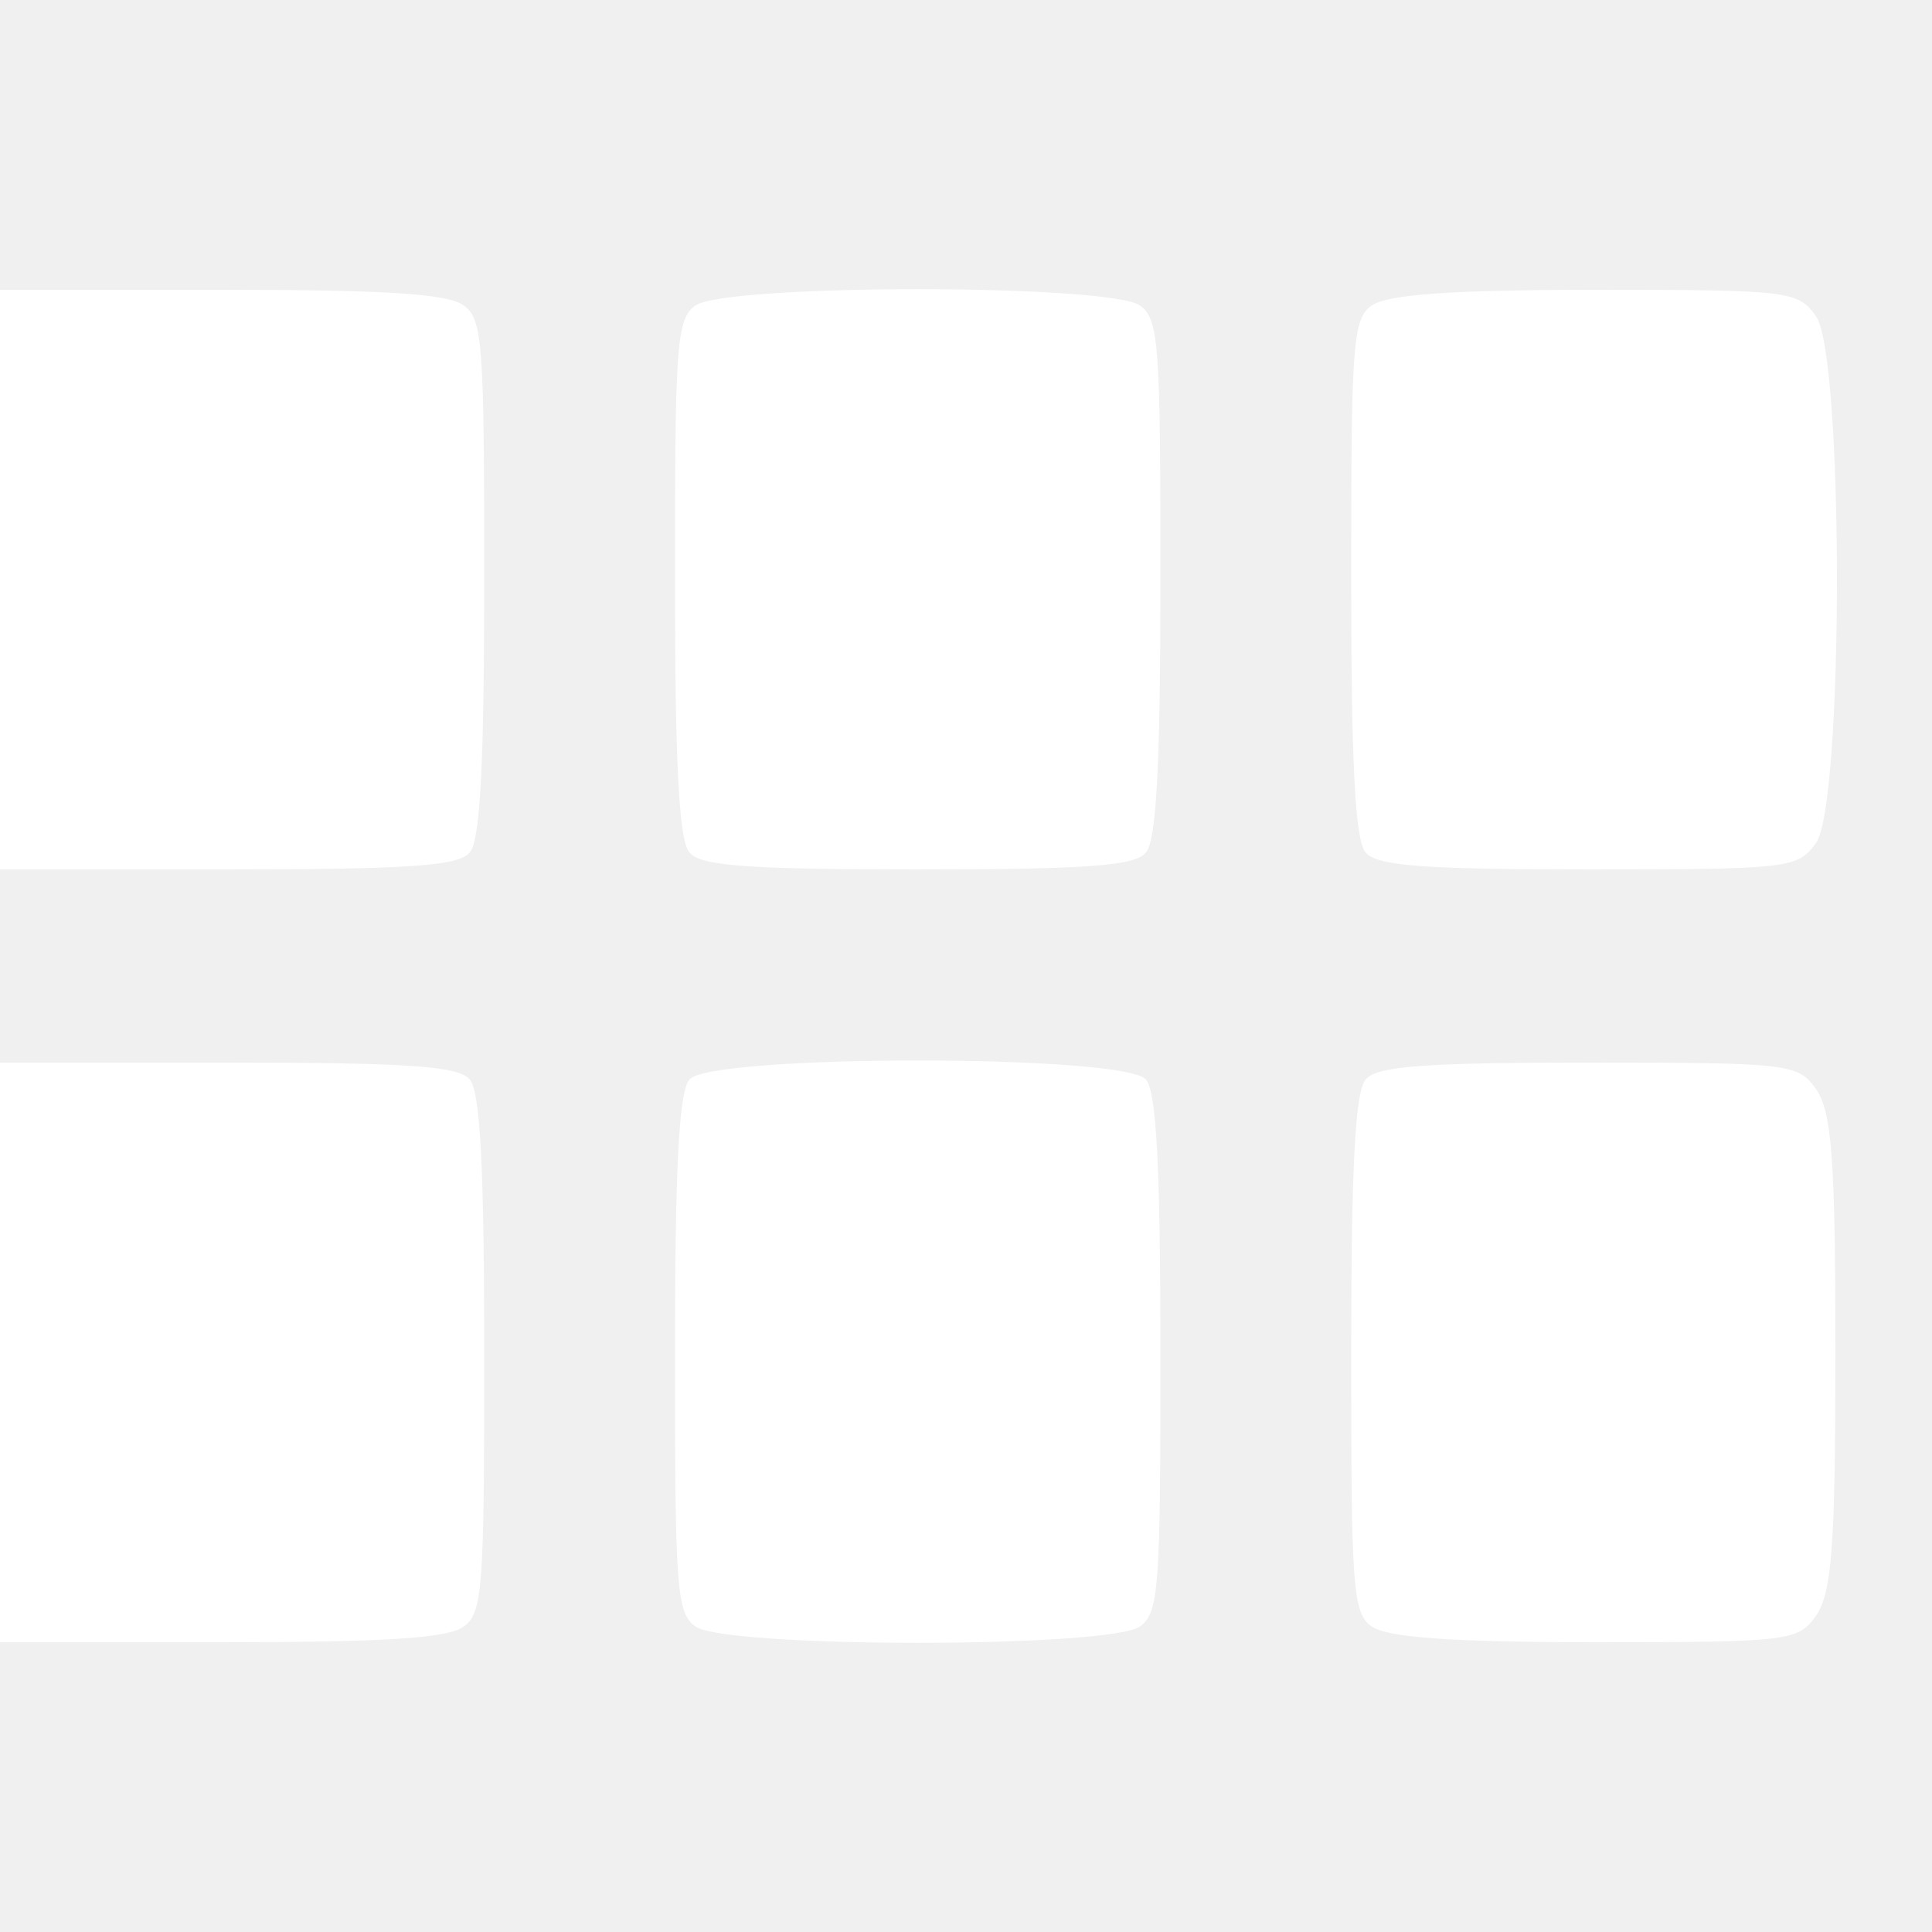
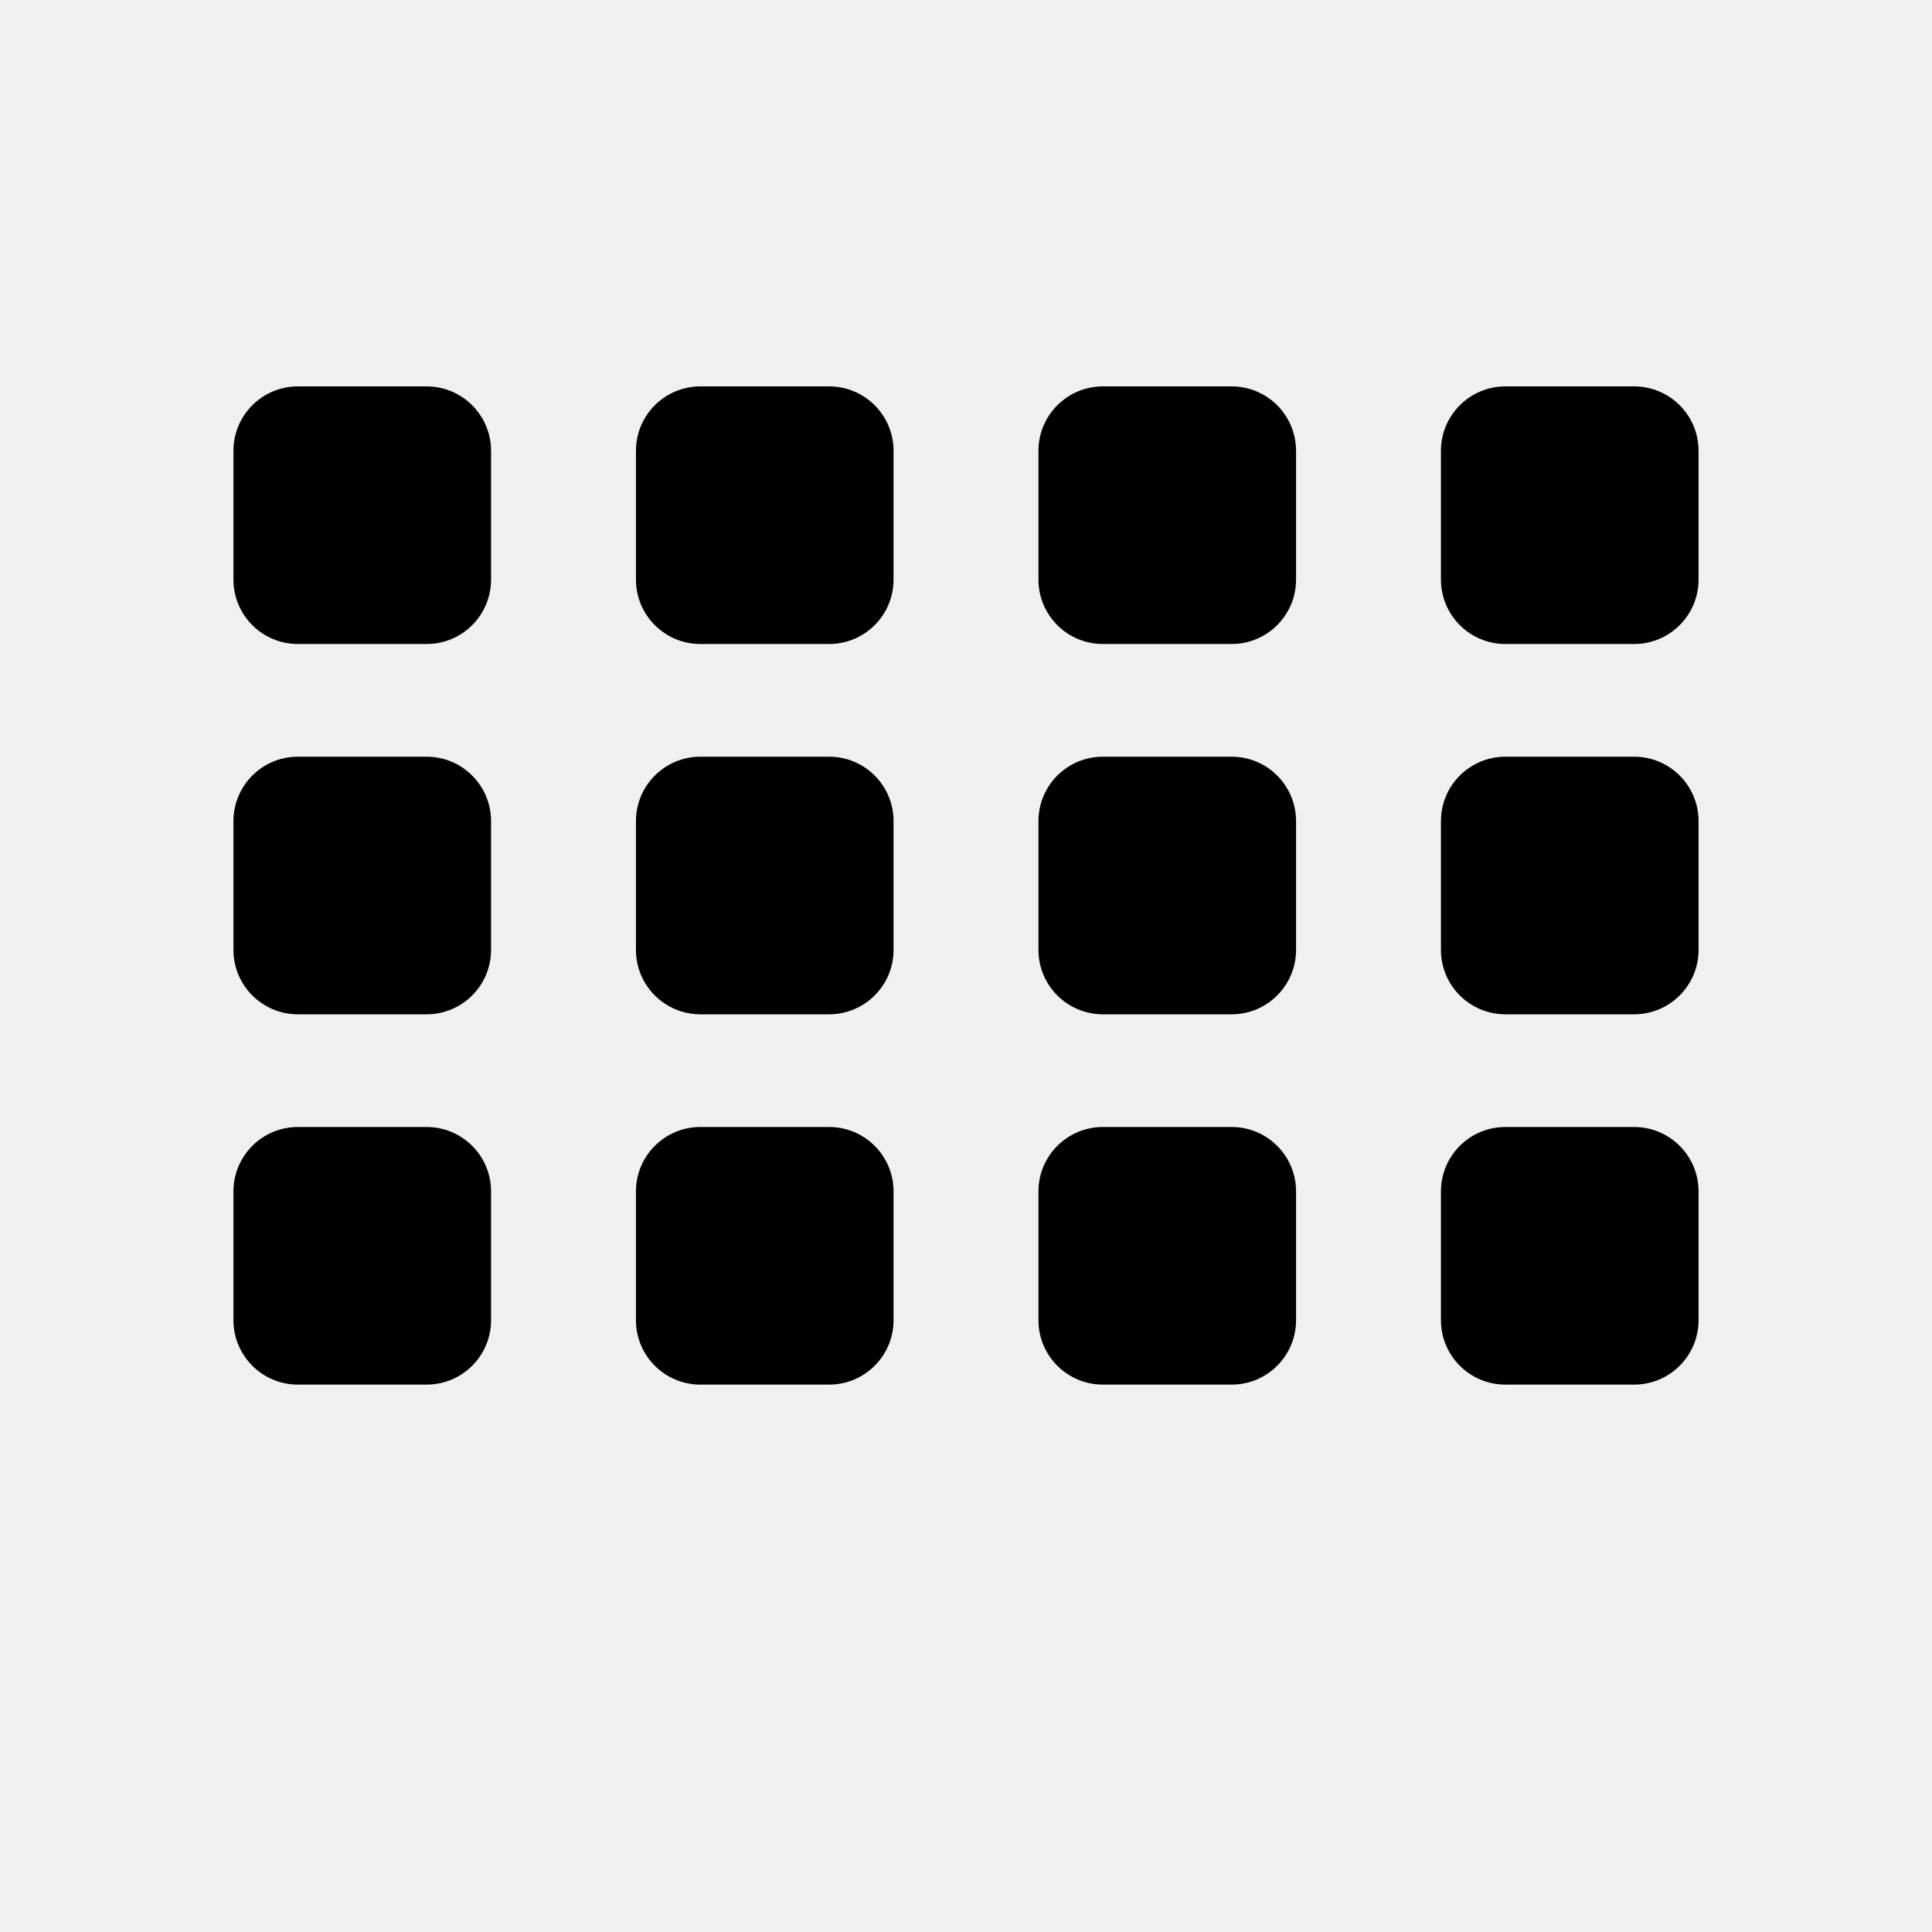
- <svg xmlns="http://www.w3.org/2000/svg" version="1.0" width="20" height="20" viewBox="0 0 160 160" preserveAspectRatio="xMidYMid meet">
-   <g transform="translate(0,160) scale(0.1,-0.1)" fill="#ffffff" stroke="none">
-     <path d="M0 1120 l0 -240 189 0 c151 0 191 3 200 14 9 10 12 78 12 227 0 192 -1 215 -17 226 -13 10 -68 13 -201 13 l-183 0 0 -240z M576 1347 c-16 -11 -17 -34 -17 -226 0 -149 3 -217 12 -227 9 -11 47 -14 189 -14 142 0 180 3 189 14 9 10 12 78 12 227 0 192 -1 215 -17 226 -25 18 -343 18 -368 0z M1136 1347 c-16 -11 -17 -34 -17 -226 0 -149 3 -217 12 -227 9 -11 47 -14 185 -14 167 0 173 1 188 22 23 33 23 403 0 436 -15 21 -21 22 -183 22 -120 0 -172 -4 -185 -13z M0 480 l0 -240 183 0 c133 0 188 3 201 13 16 11 17 34 17 226 0 149 -3 217 -12 227 -9 11 -49 14 -200 14 l-189 0 0 -240z M571 706 c-9 -10 -12 -78 -12 -227 0 -192 1 -215 17 -226 25 -18 343 -18 368 0 16 11 17 34 17 226 0 149 -3 217 -12 227 -17 21 -361 21 -378 0z M1131 706 c-9 -10 -12 -78 -12 -227 0 -192 1 -215 17 -226 13 -9 65 -13 185 -13 162 0 168 1 183 22 13 19 16 57 16 218 0 161 -3 199 -16 218 -15 21 -21 22 -188 22 -138 0 -176 -3 -185 -14z" />
-   </g>
+ <svg xmlns="http://www.w3.org/2000/svg" viewBox="0 0 24 24">
+   <rect x="2.9" y="4.8" width="3.2" height="3.2" rx=".8" fill="currentColor" />
+   <rect x="2.9" y="9.4" width="3.2" height="3.2" rx=".8" fill="currentColor" />
+   <rect x="2.9" y="14.0" width="3.2" height="3.2" rx=".8" fill="currentColor" />
+   <rect x="7.9" y="4.8" width="3.2" height="3.2" rx=".8" fill="currentColor" />
+   <rect x="7.9" y="9.4" width="3.2" height="3.2" rx=".8" fill="currentColor" />
+   <rect x="7.9" y="14.0" width="3.2" height="3.2" rx=".8" fill="currentColor" />
+   <rect x="12.9" y="4.8" width="3.2" height="3.2" rx=".8" fill="currentColor" />
+   <rect x="12.9" y="9.4" width="3.2" height="3.2" rx=".8" fill="currentColor" />
+   <rect x="12.9" y="14.0" width="3.2" height="3.2" rx=".8" fill="currentColor" />
+   <rect x="17.9" y="4.8" width="3.2" height="3.2" rx=".8" fill="currentColor" />
+   <rect x="17.9" y="9.4" width="3.2" height="3.2" rx=".8" fill="currentColor" />
+   <rect x="17.9" y="14.0" width="3.2" height="3.2" rx=".8" fill="currentColor" />
</svg>
